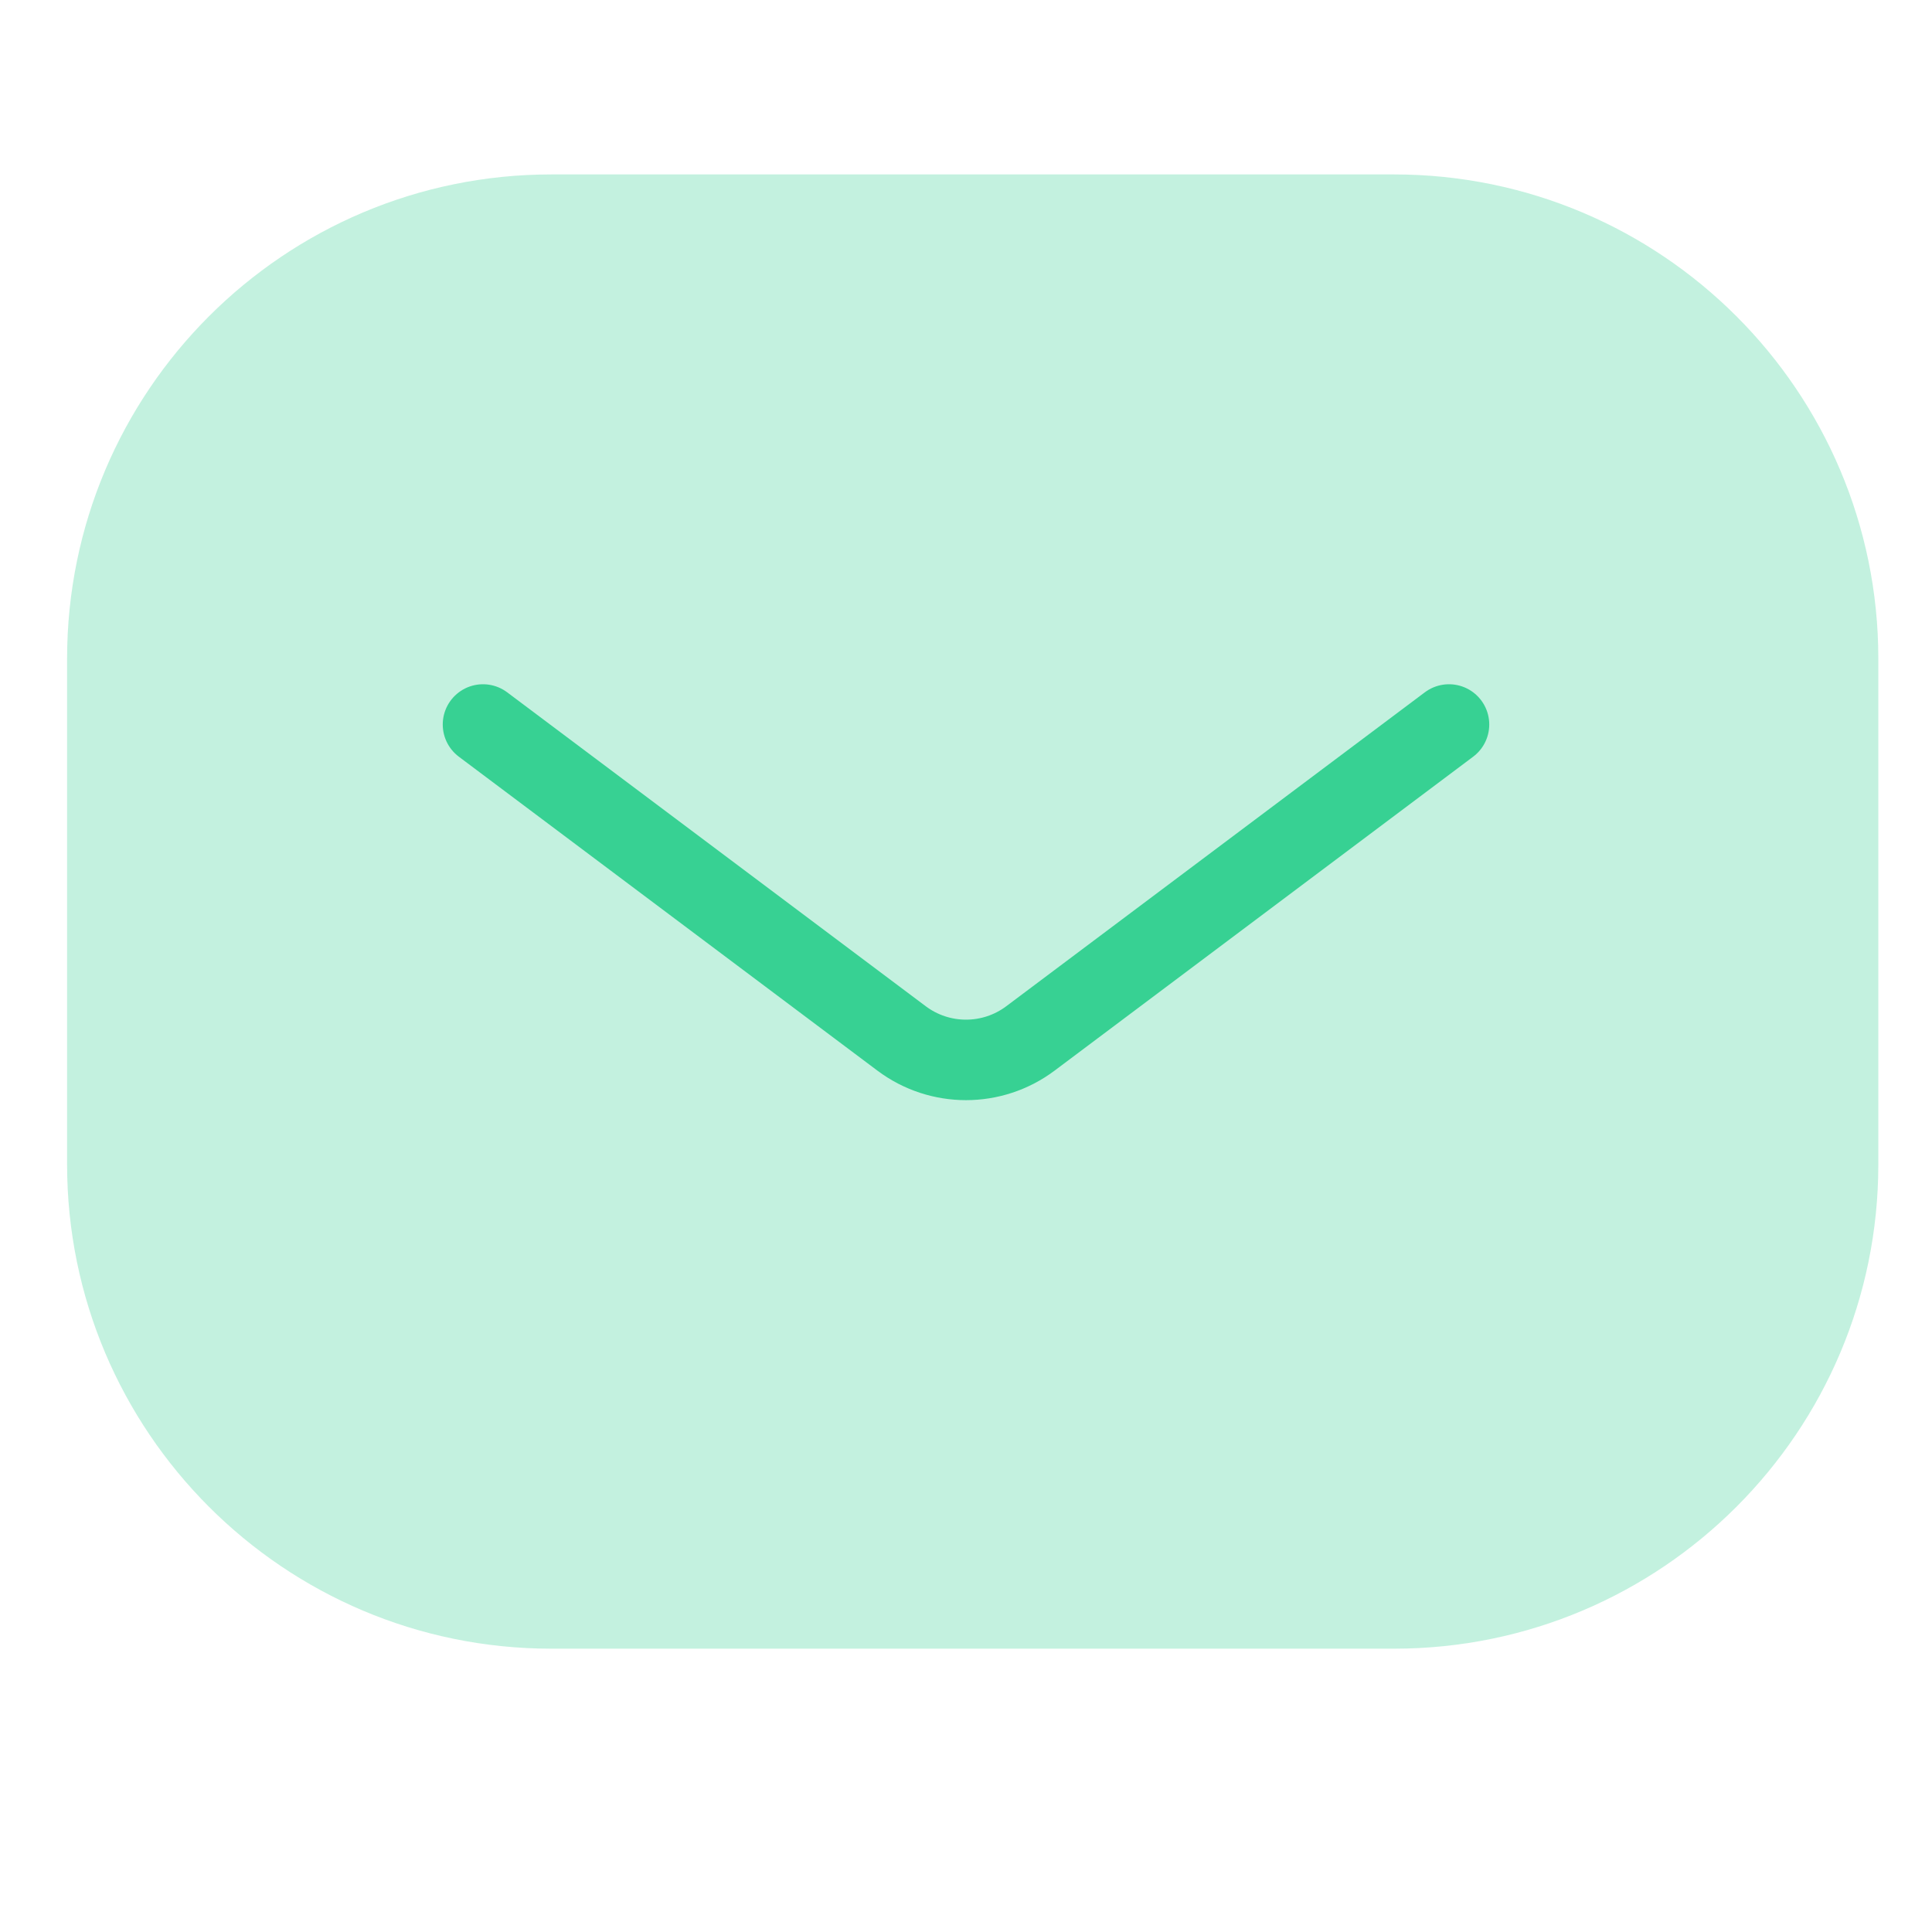
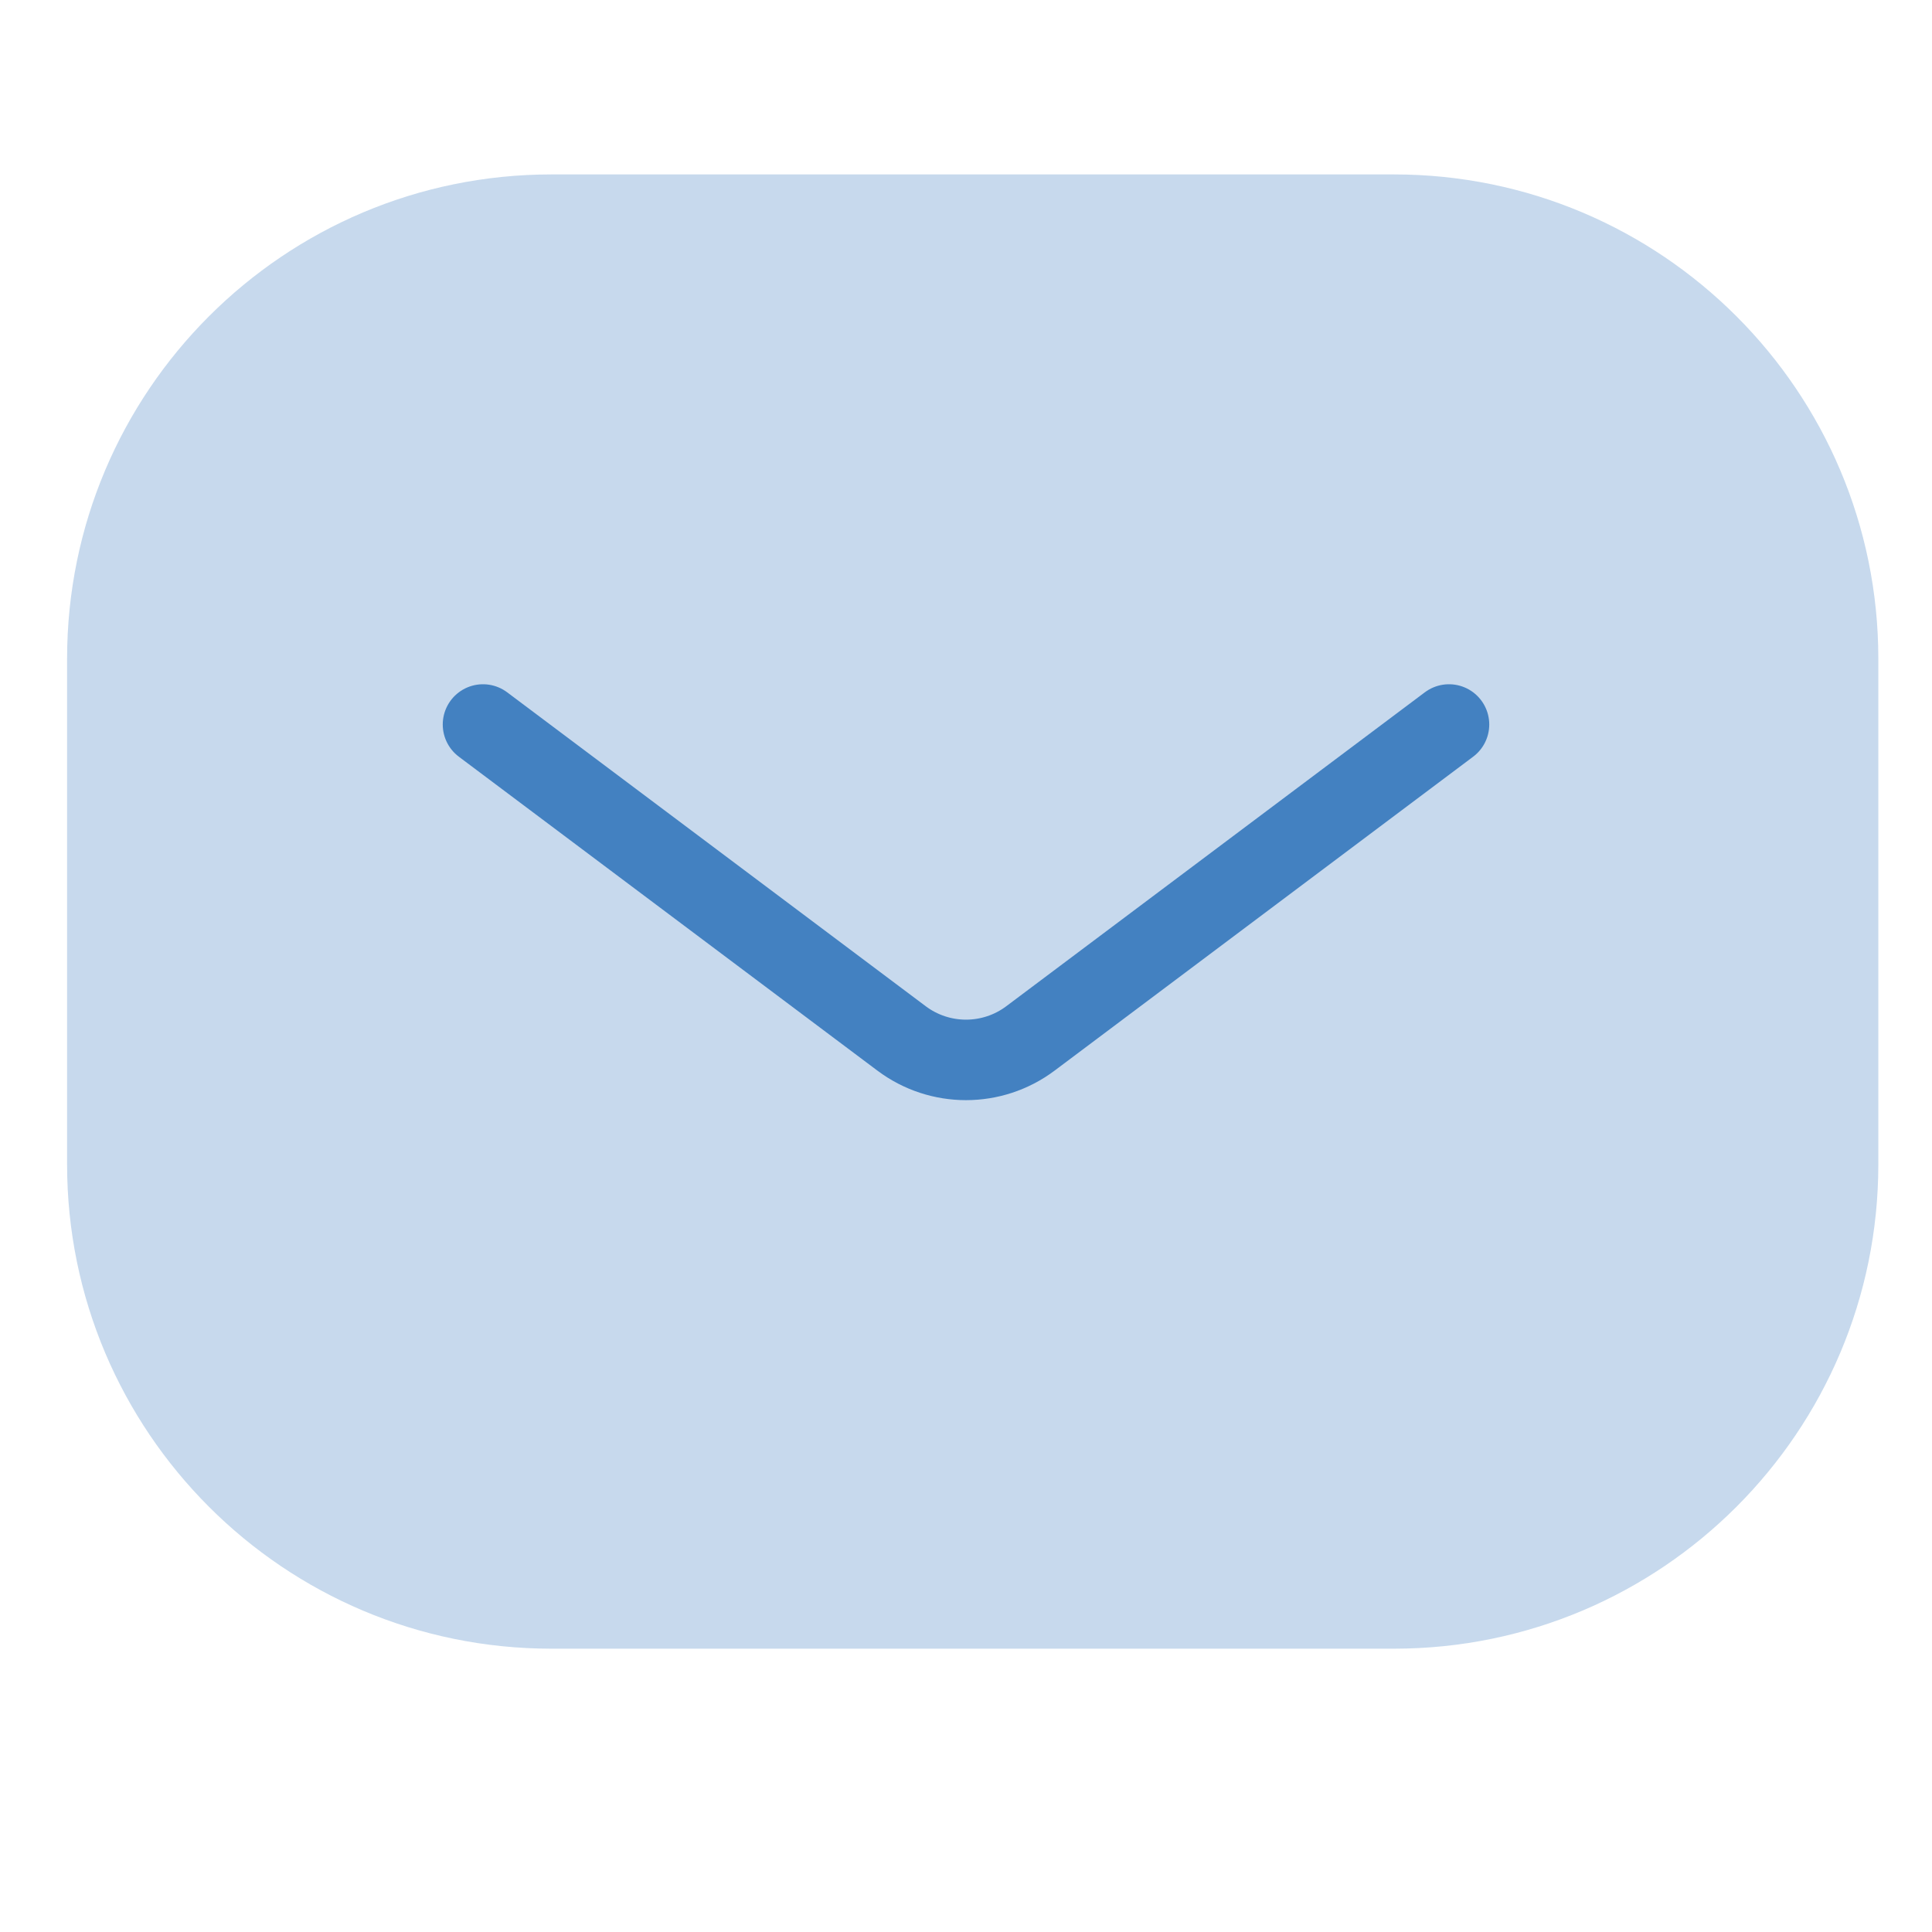
<svg xmlns="http://www.w3.org/2000/svg" width="36" height="36" viewBox="0 0 36 36" fill="none">
-   <path opacity="0.3" d="M25.974 3.25C30.959 3.25 35 7.291 35 12.276V21.694C35 26.679 30.959 30.721 25.974 30.721H10.276C5.291 30.721 1.25 26.679 1.25 21.694V12.276C1.25 7.291 5.291 3.25 10.276 3.25H25.974Z" fill="#37D193" />
-   <path d="M9 13.5L16.8 19.35C17.511 19.883 18.489 19.883 19.2 19.35L27 13.5" stroke="#37D193" stroke-width="1.5" stroke-linecap="round" stroke-linejoin="round" />
+   <path opacity="0.3" d="M25.974 3.25C30.959 3.25 35 7.291 35 12.276V21.694C35 26.679 30.959 30.721 25.974 30.721H10.276C5.291 30.721 1.25 26.679 1.25 21.694V12.276C1.25 7.291 5.291 3.25 10.276 3.25H25.974Z" fill="#4381C1" />
+   <path d="M9 13.5L16.8 19.35C17.511 19.883 18.489 19.883 19.2 19.35L27 13.5" stroke="#4381C1" stroke-width="1.5" stroke-linecap="round" stroke-linejoin="round" />
</svg>
